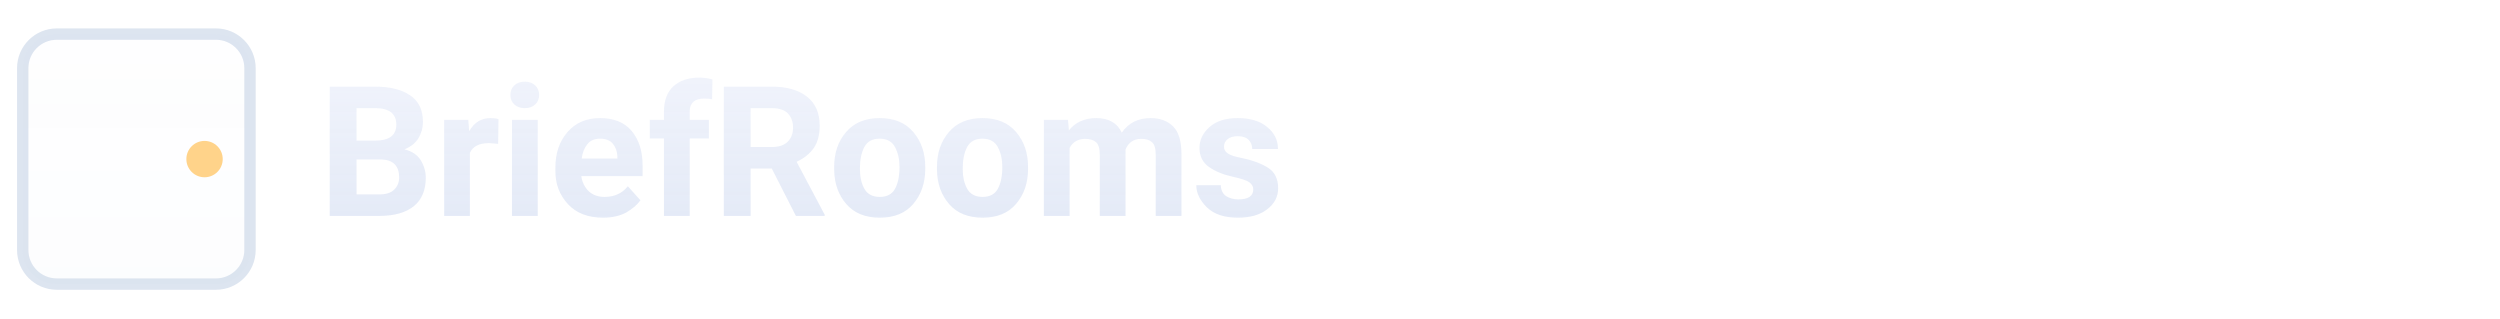
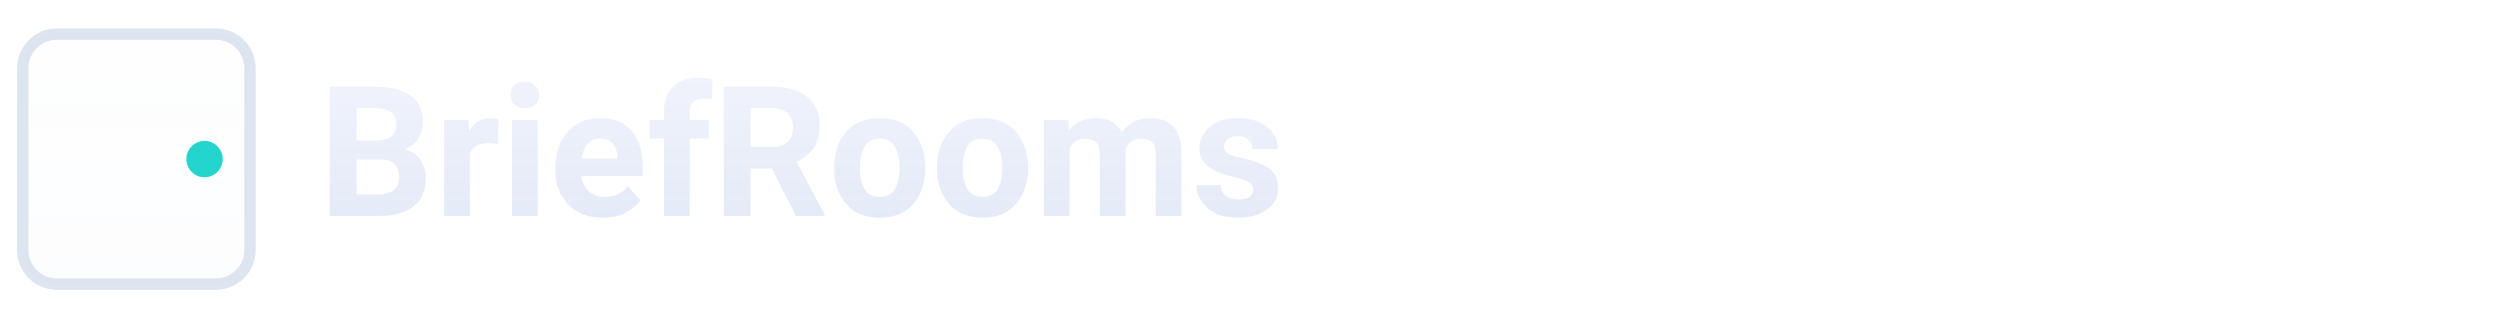
<svg xmlns="http://www.w3.org/2000/svg" width="220" height="28" viewBox="0 0 220 28" fill="none">
  <defs>
    <linearGradient id="g" x1="0" y1="0" x2="0" y2="28" gradientUnits="userSpaceOnUse">
      <stop stop-color="#F7F8FE" stop-opacity=".98" />
      <stop offset="1" stop-color="#D9E2F3" stop-opacity=".92" />
    </linearGradient>
  </defs>
  <rect x="2" y="3" width="20" height="22" rx="3" fill="url(#g)" fill-opacity=".08" stroke="#9fb4d3" stroke-opacity=".35" />
-   <circle cx="18" cy="14" r="1.6" fill="#ffd38a" />
+   <circle cx="18" cy="14" r="1.6" fill="#23d5cc" />
  <text x="28" y="19" font-size="16" font-weight="700" font-family="system-ui,Segoe UI,Roboto,Arial" fill="url(#g)">BriefRooms</text>
</svg>
